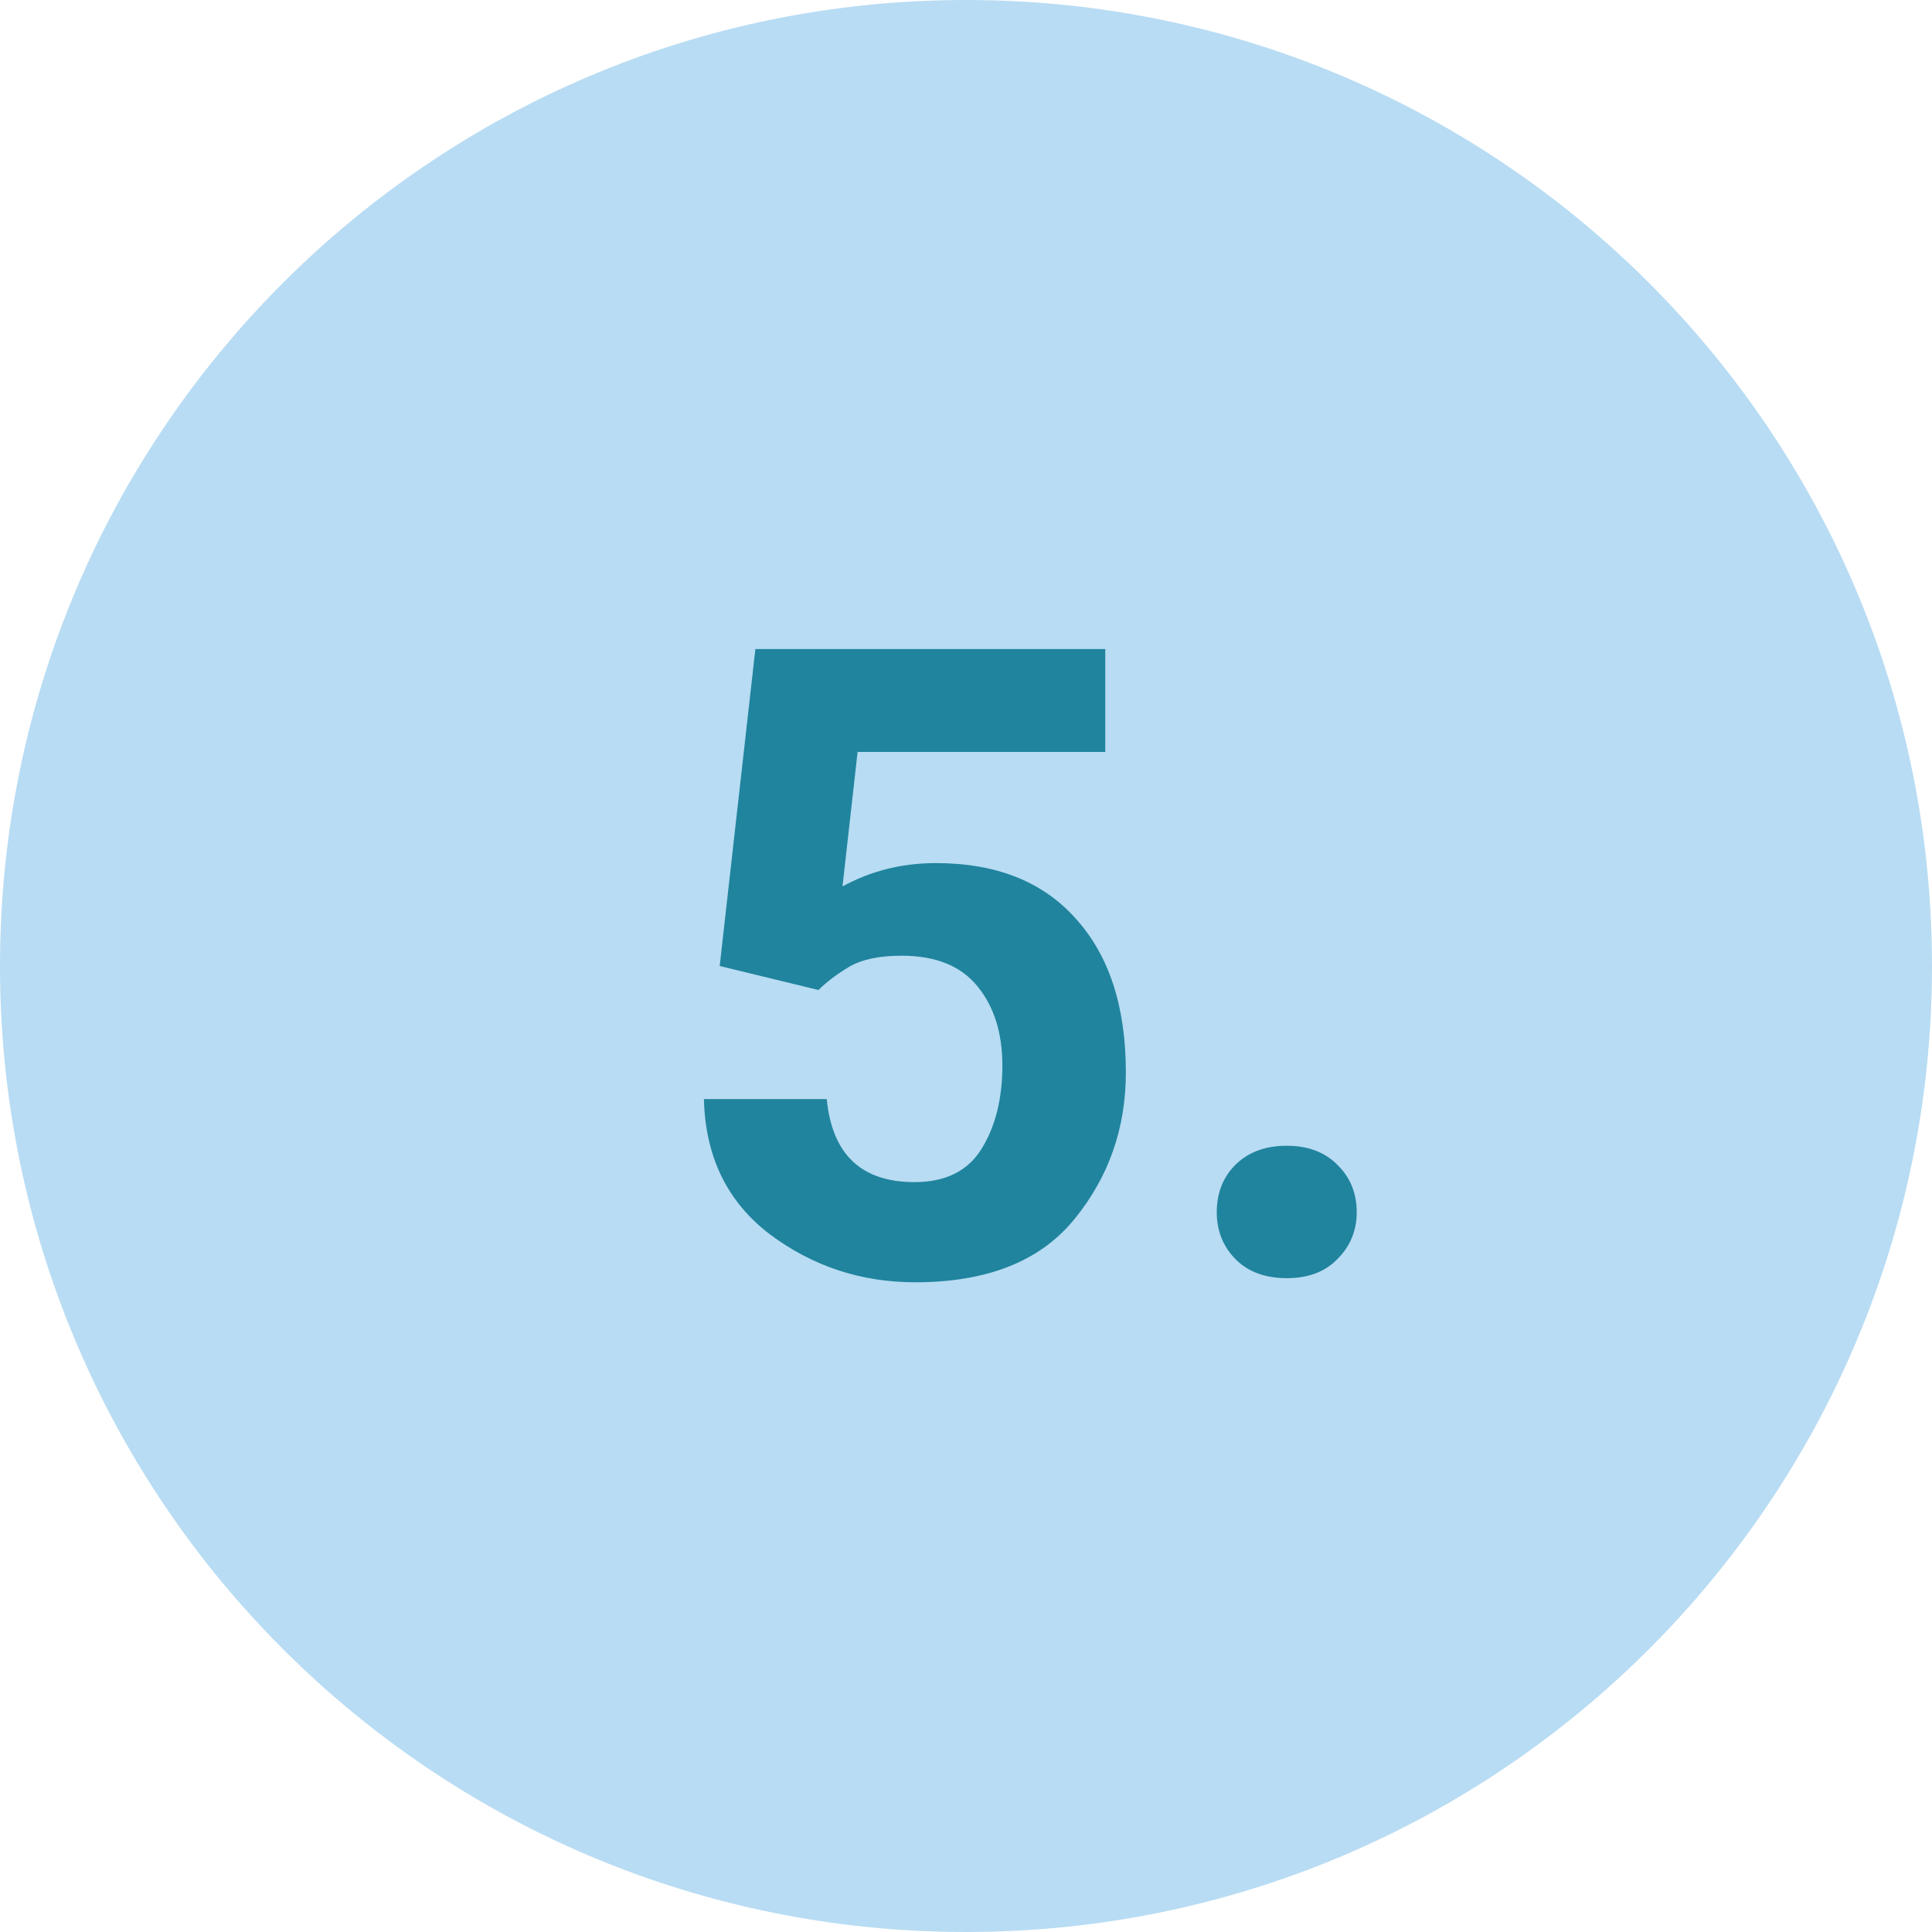
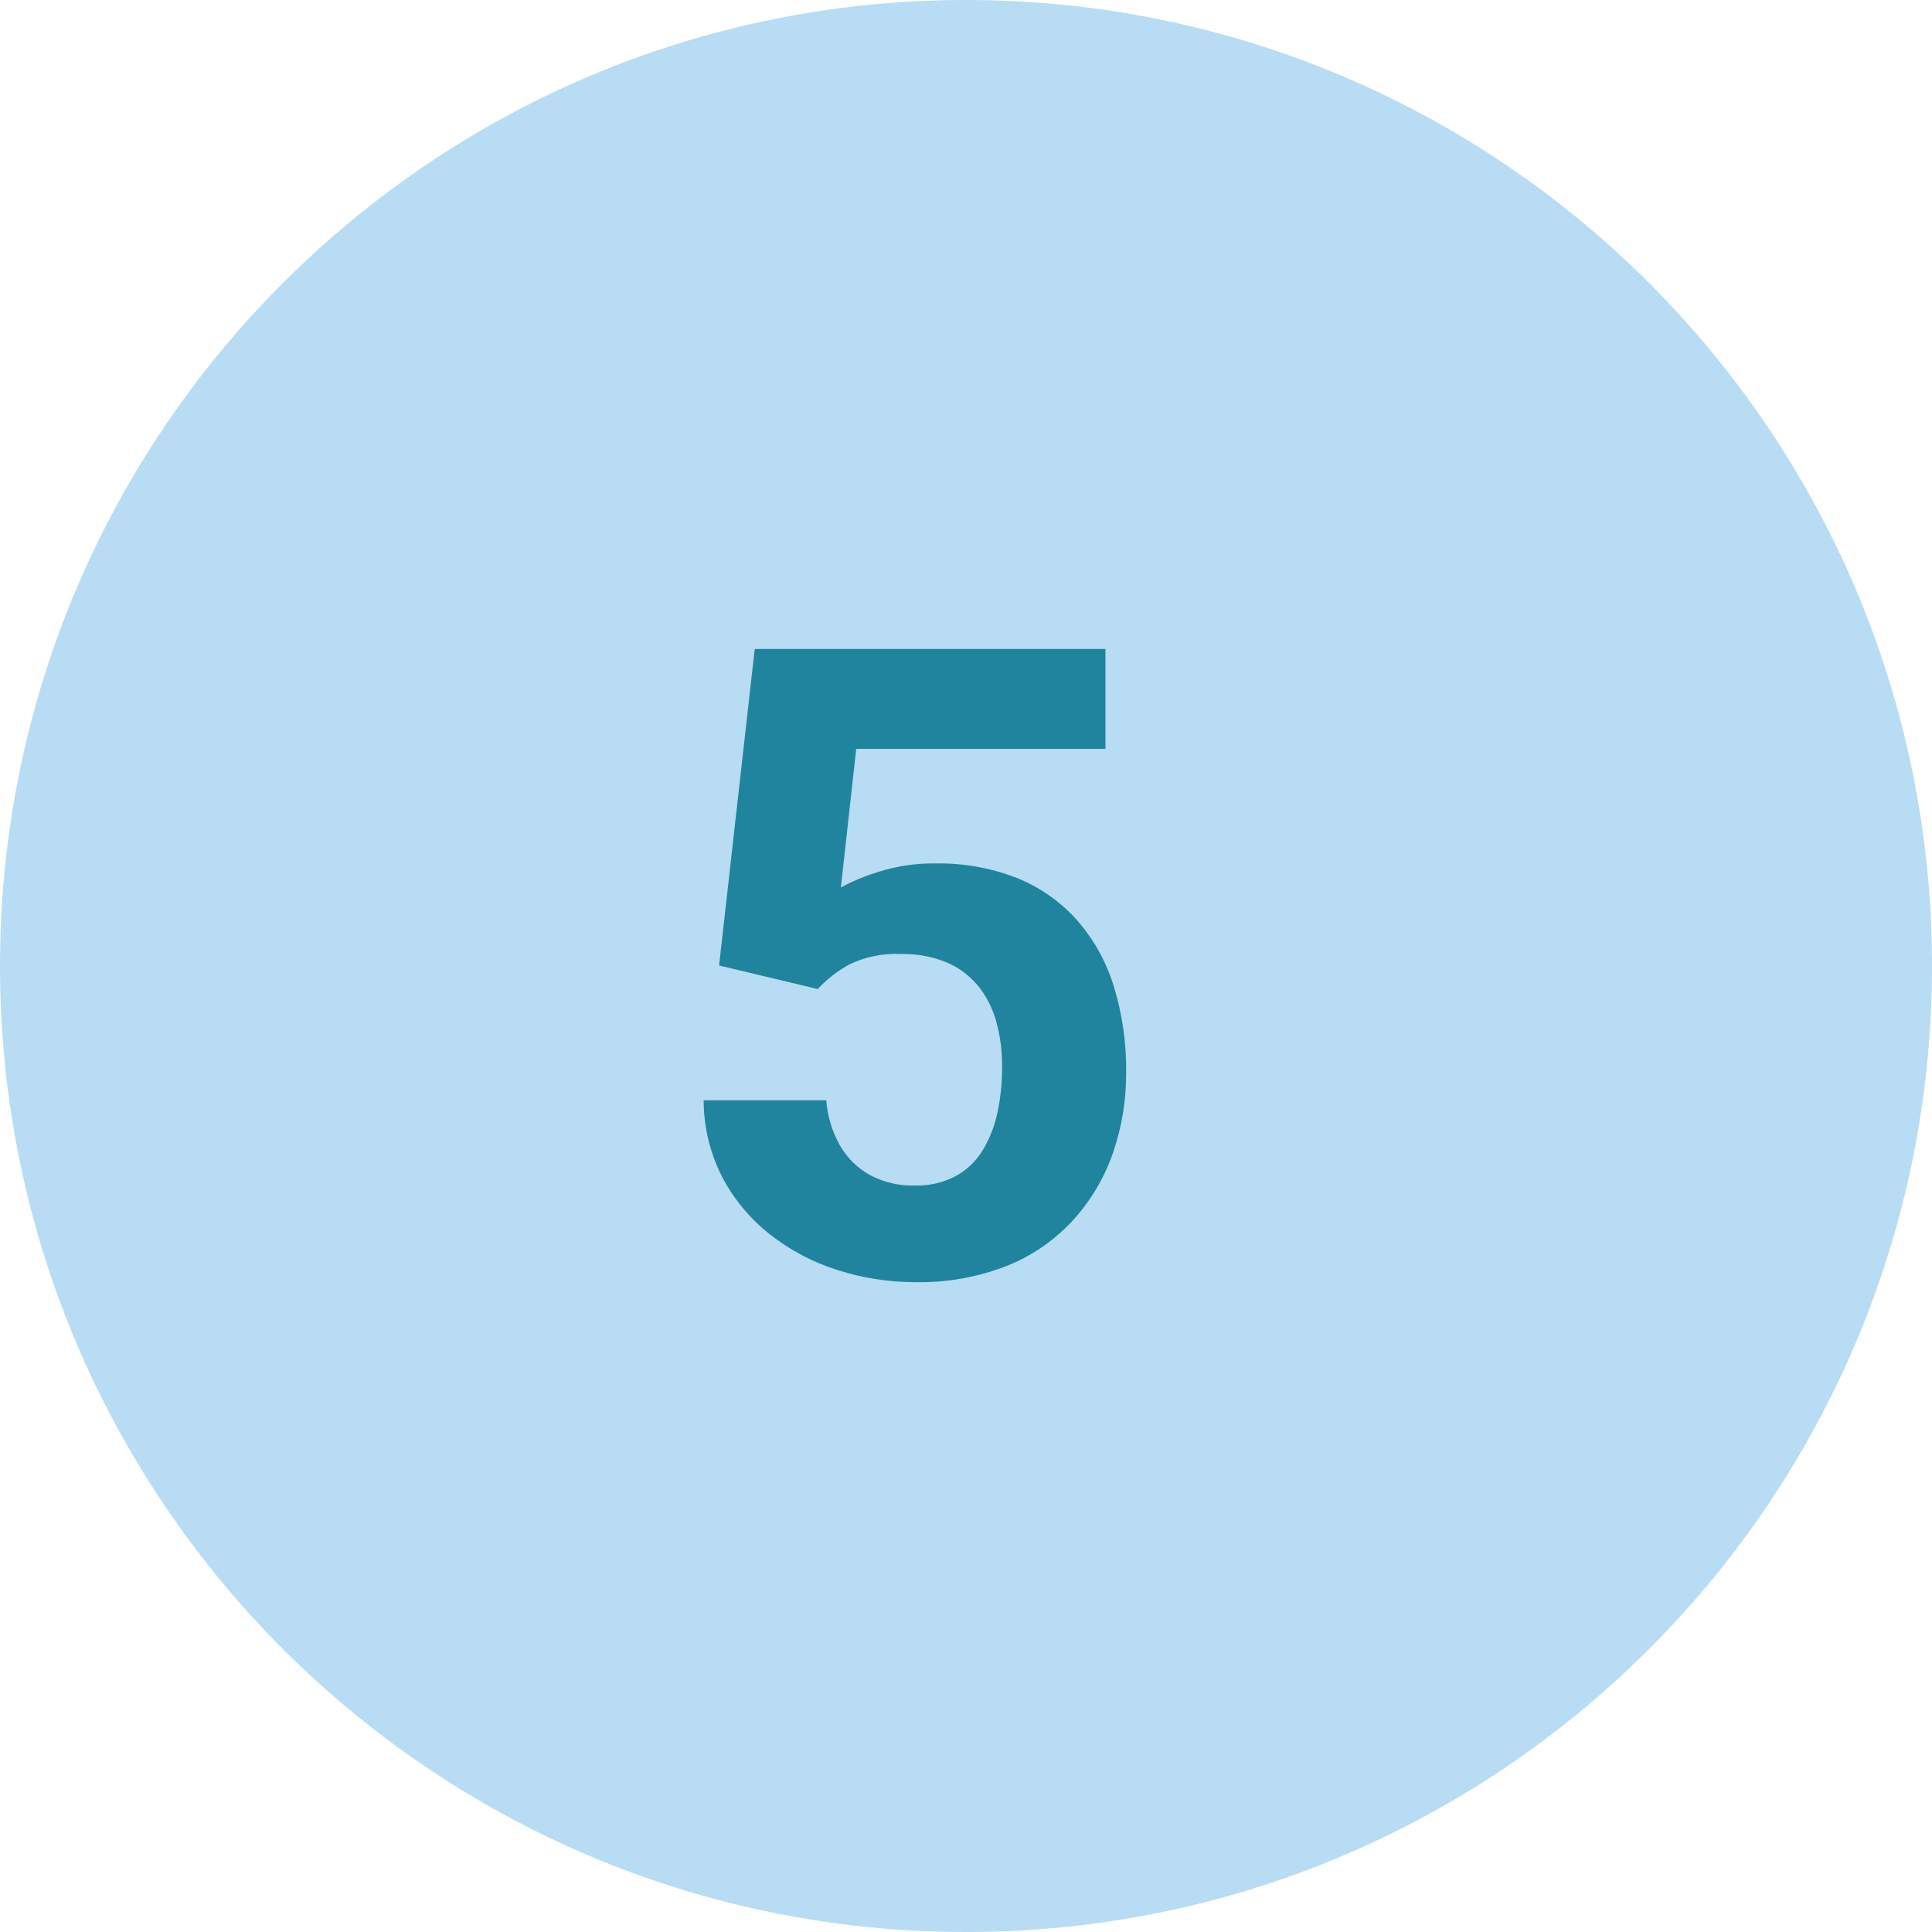
<svg xmlns="http://www.w3.org/2000/svg" width="44" height="44" viewBox="0 0 44 44">
-   <g id="Grupo_1194641" data-name="Grupo 1194641" transform="translate(-269.333 -7076)">
-     <circle id="Elipse_13851" data-name="Elipse 13851" cx="22" cy="22" r="22" transform="translate(269.333 7076)" fill="#b8dcf3" />
-     <text id="_5._" data-name="5. " transform="translate(284.333 7105)" fill="#20849e" font-size="20" font-family="Roboto-Bold, Roboto" font-weight="700">
-       <tspan x="0" y="0">5. </tspan>
-     </text>
+   <g id="Grupo_1194641" data-name="Grupo 1194641" transform="translate(-269.333 -7323)">
+     <path id="Trazado_1097570" data-name="Trazado 1097570" d="M22,0A22,22,0,1,1,0,22,22,22,0,0,1,22,0Z" transform="translate(269.333 7323)" fill="#b8dcf3" />
+     <path id="Trazado_1097571" data-name="Trazado 1097571" d="M3.623-6.475,1.377-7.012l.811-7.207h7.988v2.275H4.5L4.15-8.789a4.728,4.728,0,0,1,.859-.356A4.094,4.094,0,0,1,6.3-9.336a4.888,4.888,0,0,1,1.836.322A3.674,3.674,0,0,1,9.5-8.076a4.1,4.1,0,0,1,.854,1.5,6.411,6.411,0,0,1,.293,2.012,5.517,5.517,0,0,1-.293,1.8,4.426,4.426,0,0,1-.889,1.523A4.118,4.118,0,0,1,7.969-.186,5.431,5.431,0,0,1,5.84.2,5.78,5.78,0,0,1,4.067-.078,4.809,4.809,0,0,1,2.534-.889a4.071,4.071,0,0,1-1.084-1.3,3.862,3.862,0,0,1-.425-1.753H3.818a2.474,2.474,0,0,0,.317,1.04,1.787,1.787,0,0,0,.688.669A2.069,2.069,0,0,0,5.83-2a1.912,1.912,0,0,0,.918-.205,1.646,1.646,0,0,0,.615-.571,2.688,2.688,0,0,0,.347-.859,4.813,4.813,0,0,0,.112-1.069,3.726,3.726,0,0,0-.137-1.045,2.233,2.233,0,0,0-.42-.811,1.867,1.867,0,0,0-.718-.527,2.557,2.557,0,0,0-1.011-.186,2.446,2.446,0,0,0-1.206.244A2.885,2.885,0,0,0,3.623-6.475Z" transform="translate(284.333 7352)" fill="#20849e" />
  </g>
</svg>
